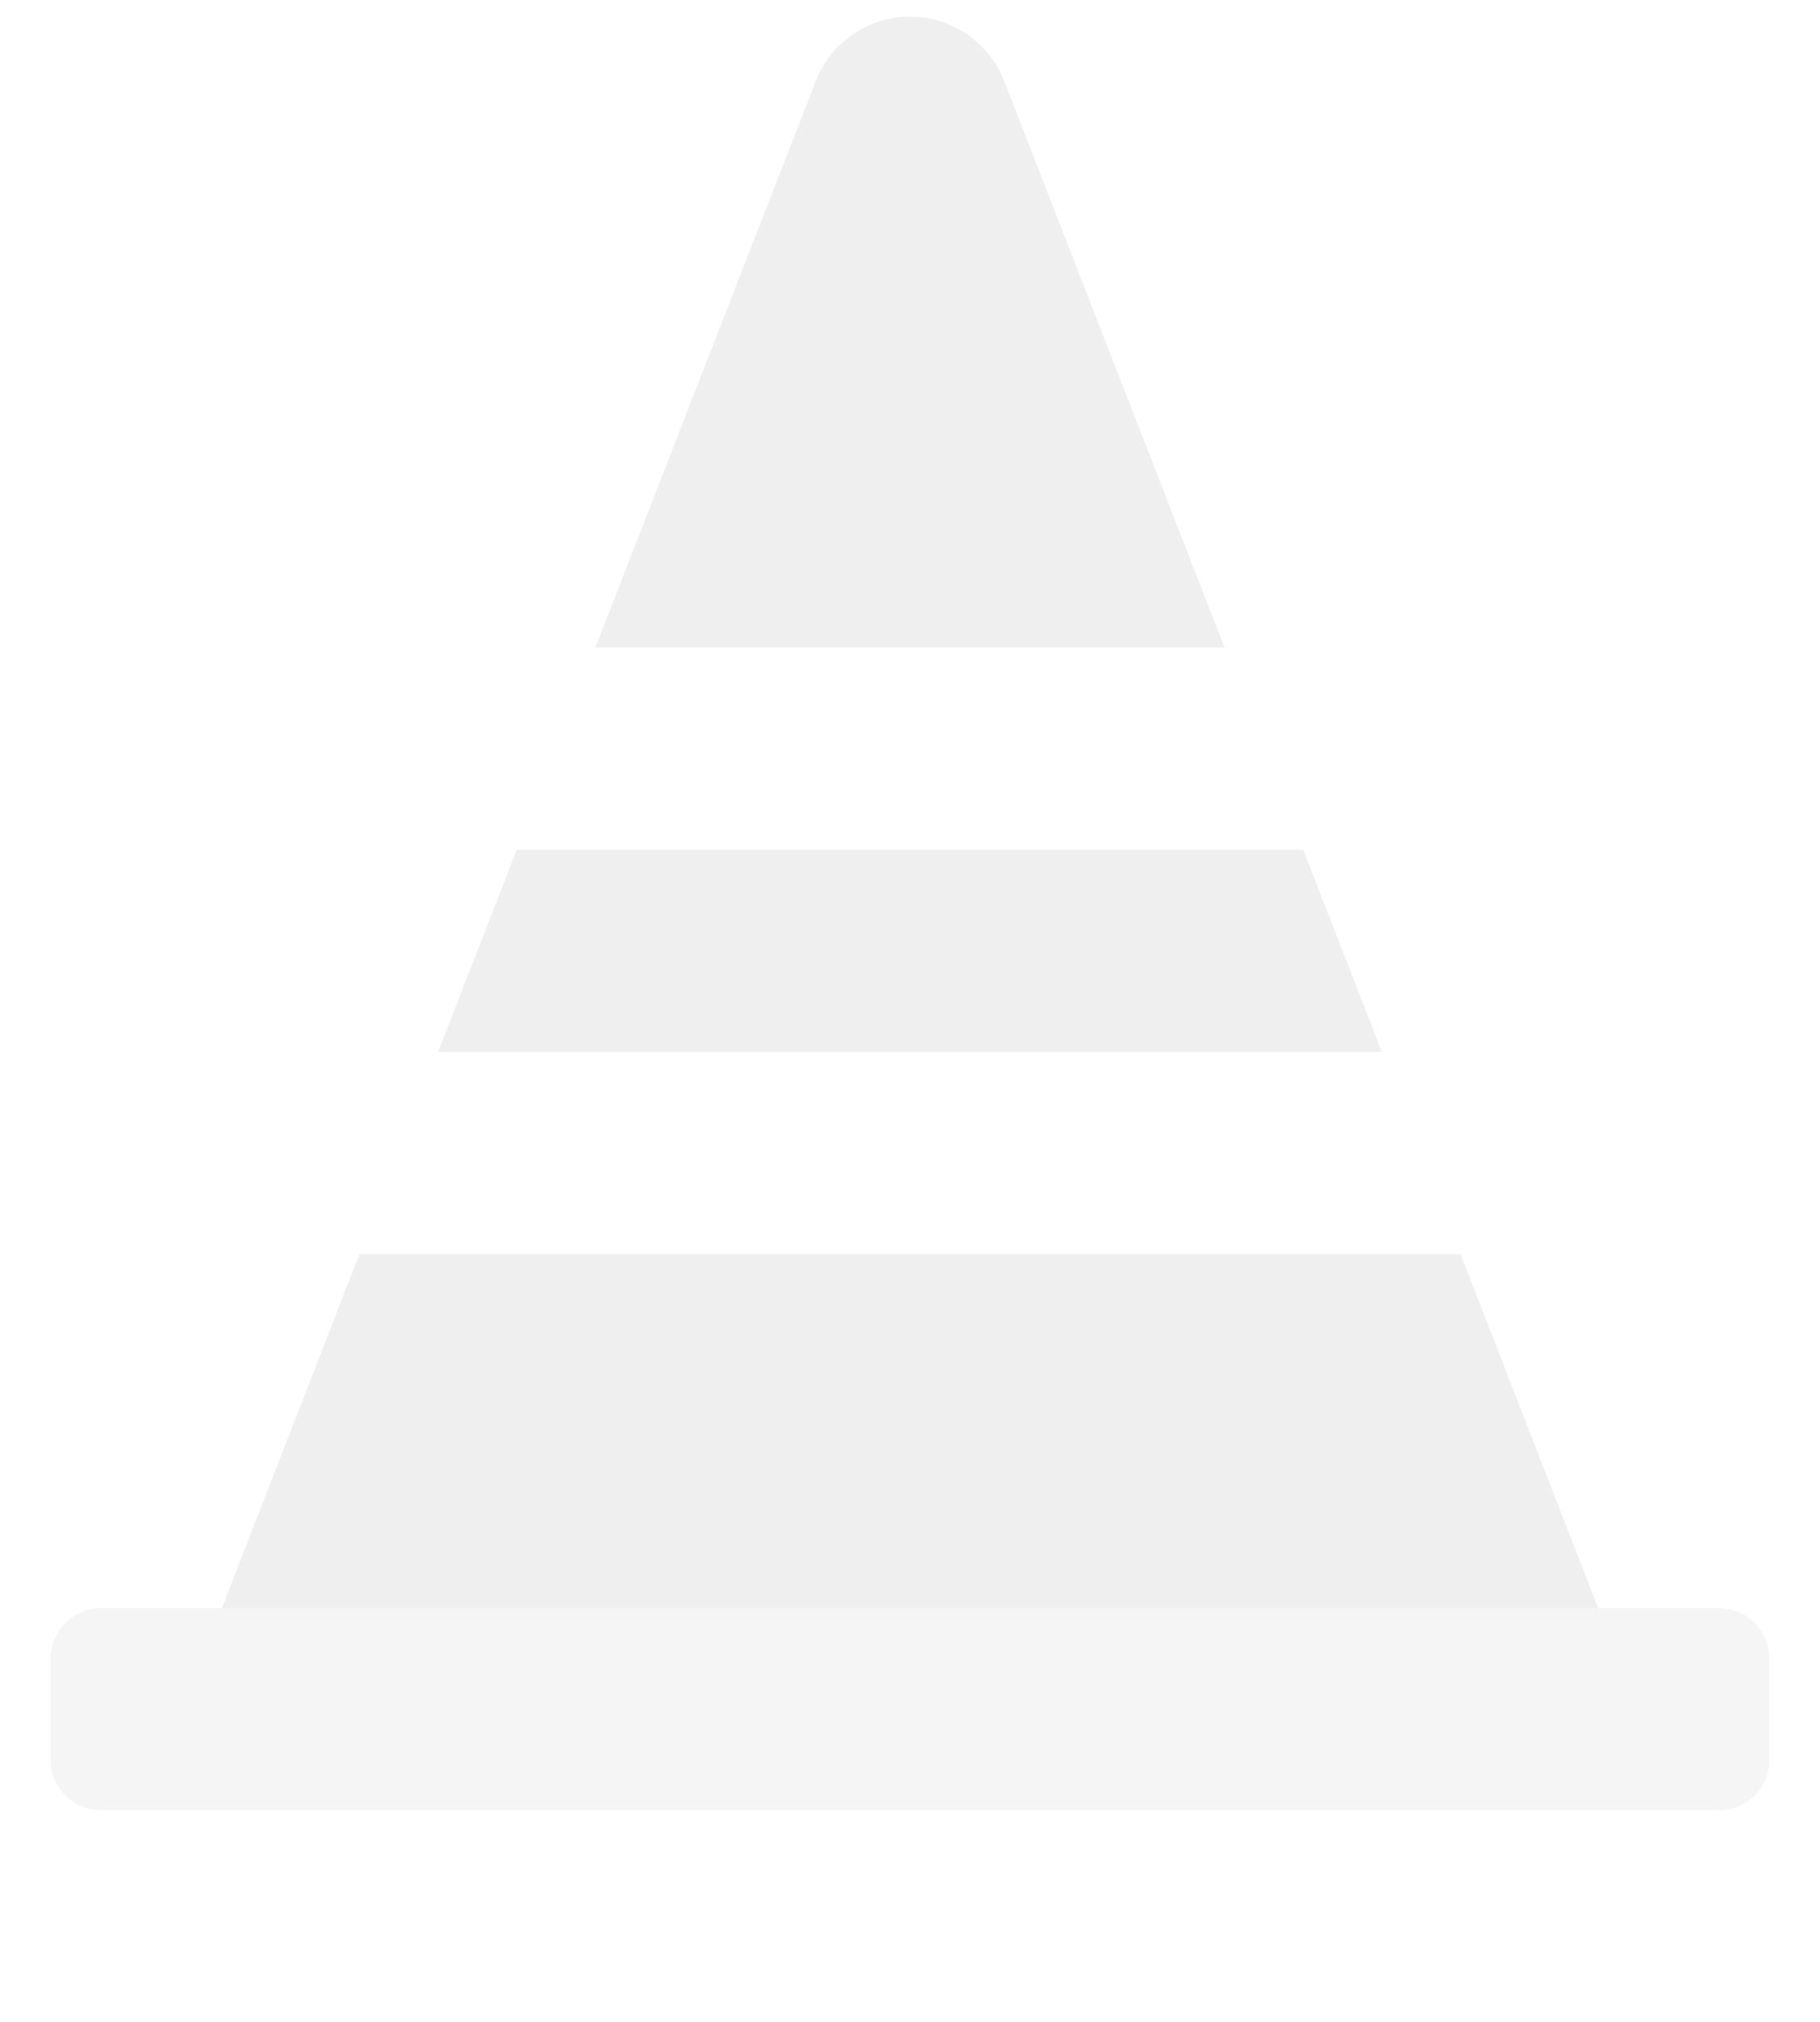
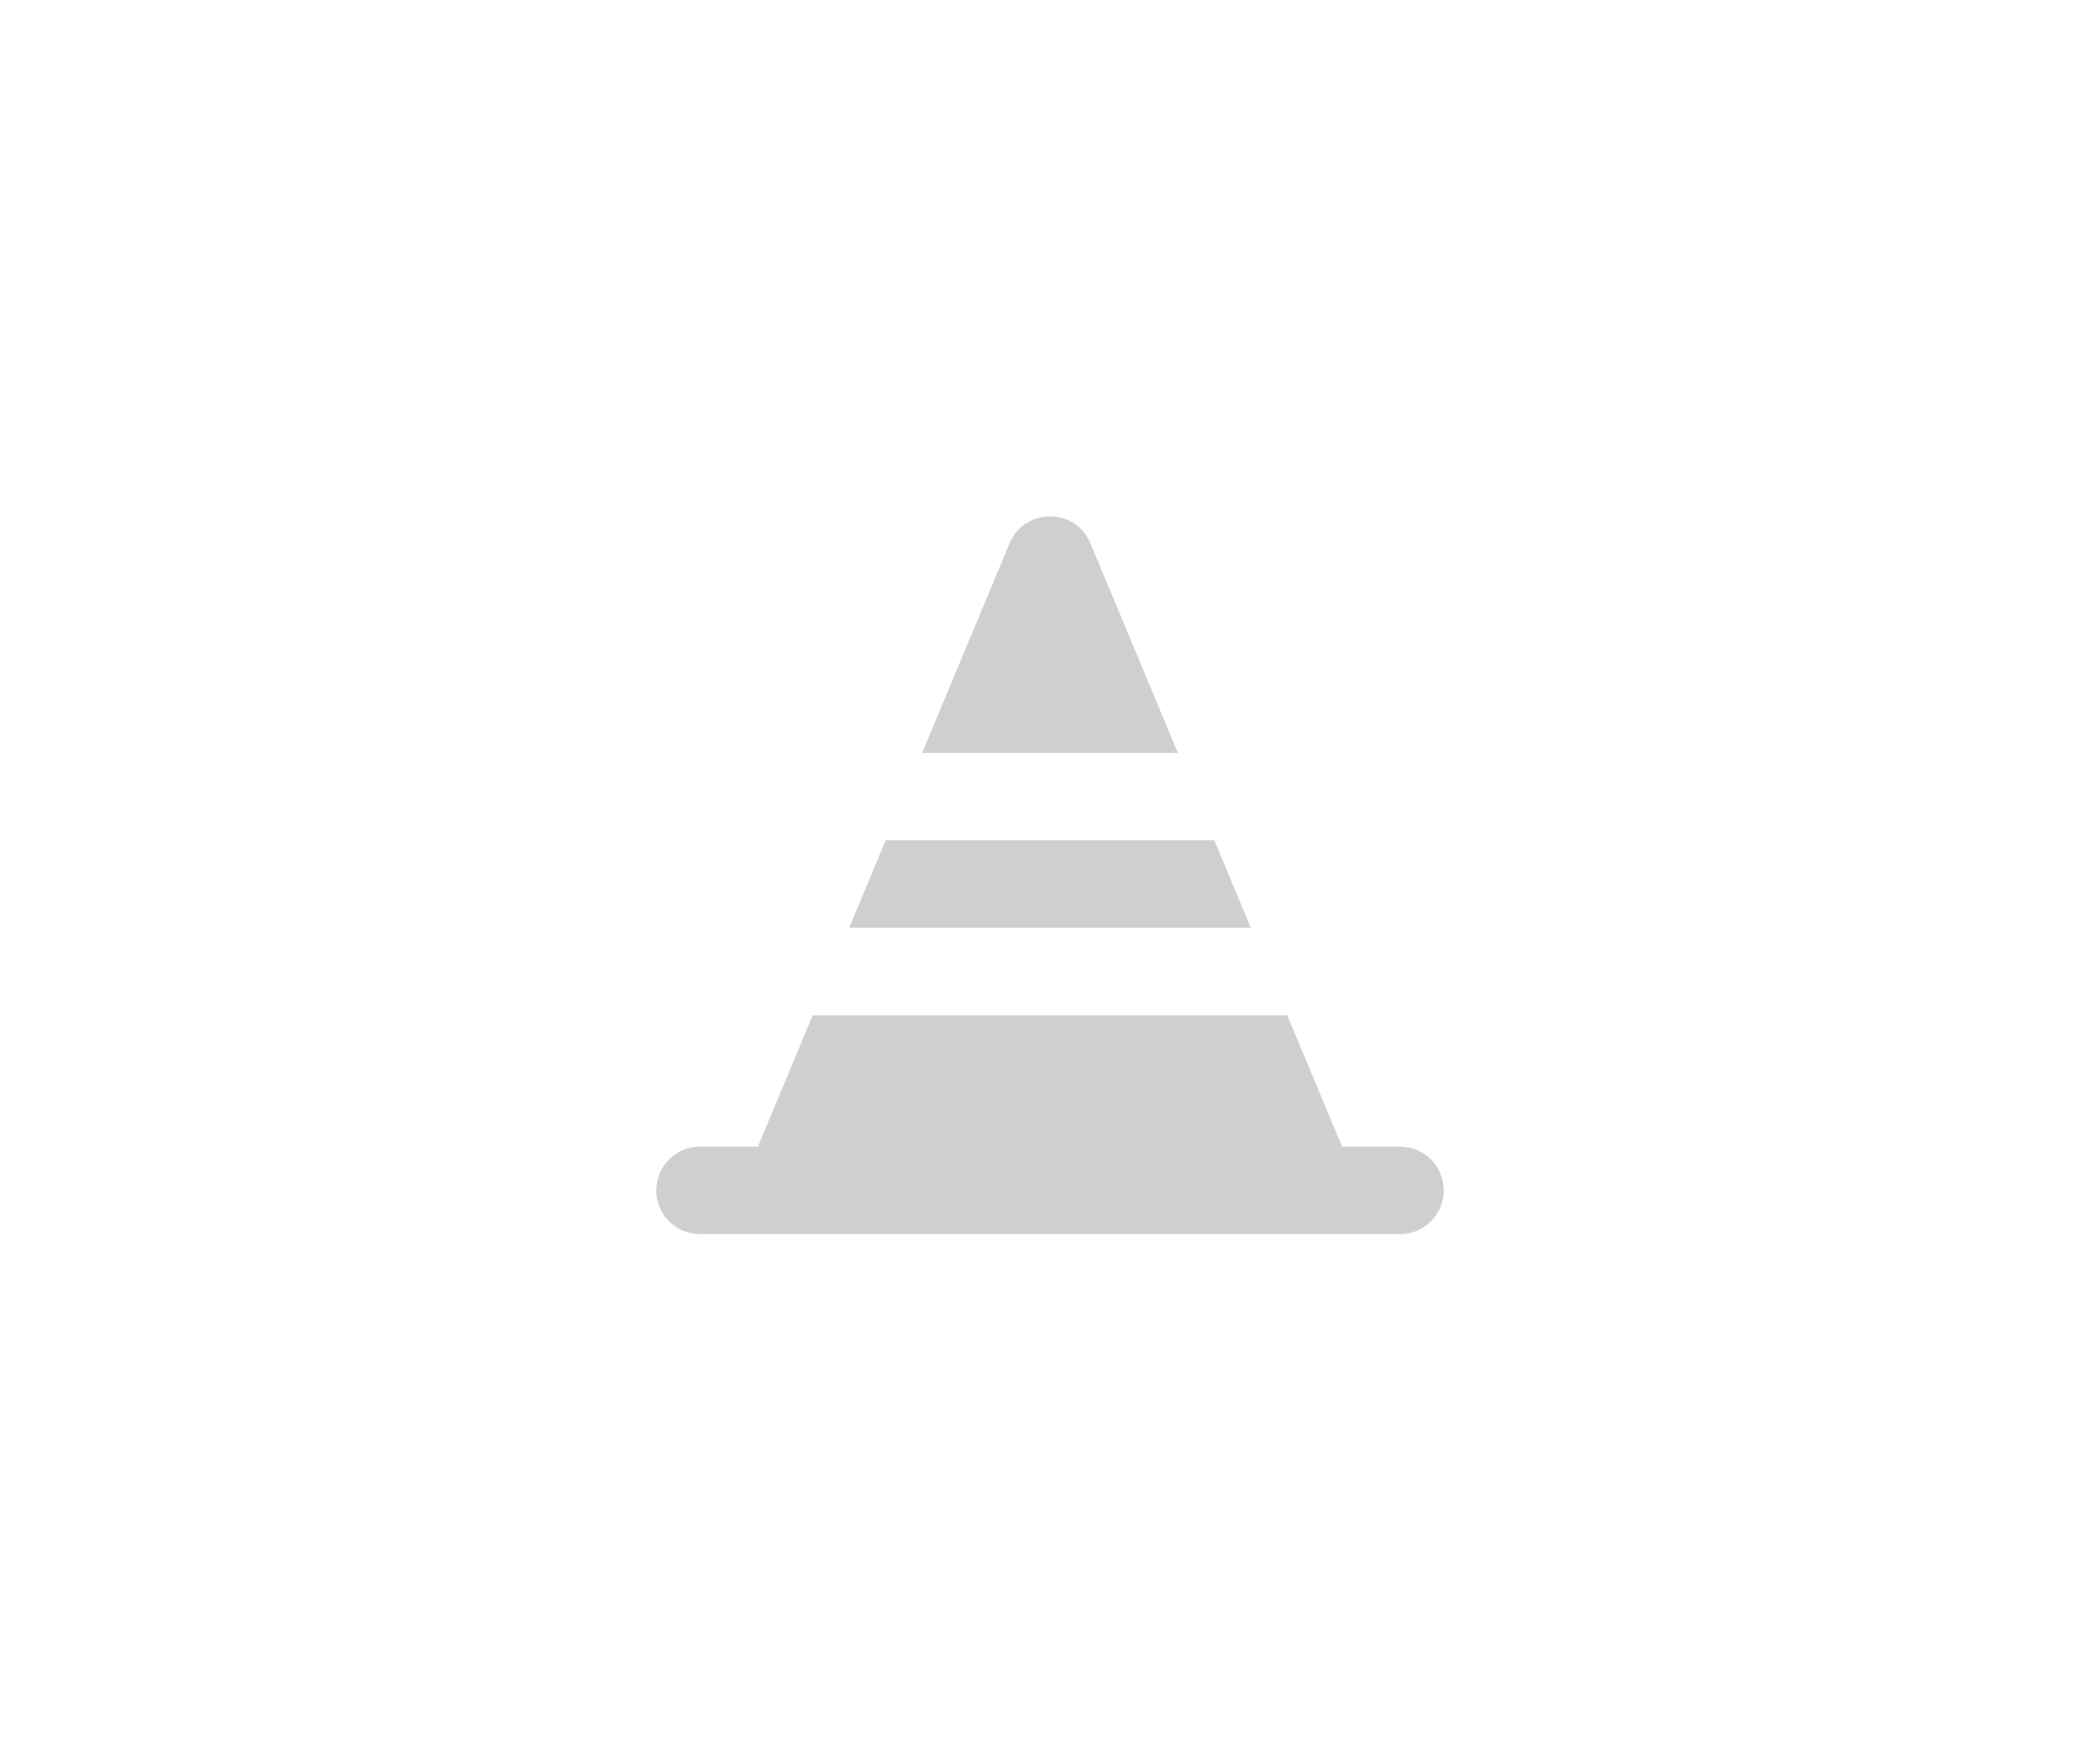
- <svg xmlns="http://www.w3.org/2000/svg" width="18" height="20" viewBox="0 0 18 20">
-   <g fill="none" fill-rule="evenodd">
-     <g>
-       <path fill="#EFEFEF" d="M14.445 12.405l1.555 4H2l1.555-4h10.89zm-1.556-4l.778 2H4.333l.778-2h7.778zM9.362.233c.262.101.468.308.57.57l2.179 5.602H5.888L8.068.802c.2-.514.78-.77 1.294-.57z" />
-       <rect width="17" height="2" x=".5" y="15.906" fill="#F5F5F5" rx=".5" />
-     </g>
-   </g>
+ <svg xmlns="http://www.w3.org/2000/svg" width="48" height="40" viewBox="0 0 48 40" fill="none">
+   <path fill-rule="evenodd" clip-rule="evenodd" d="M24.923 12.414C24.581 11.594 23.419 11.594 23.077 12.414L21.079 17.202H26.921L24.923 12.414ZM19.41 21.202L20.245 19.202H27.755L28.59 21.202H19.41ZM29.424 23.202H18.576L17.324 26.202H16C15.448 26.202 15 26.65 15 27.202C15 27.754 15.448 28.202 16 28.202H32C32.552 28.202 33 27.754 33 27.202C33 26.65 32.552 26.202 32 26.202H30.676L29.424 23.202Z" fill="#CFCFCF" />
</svg>
